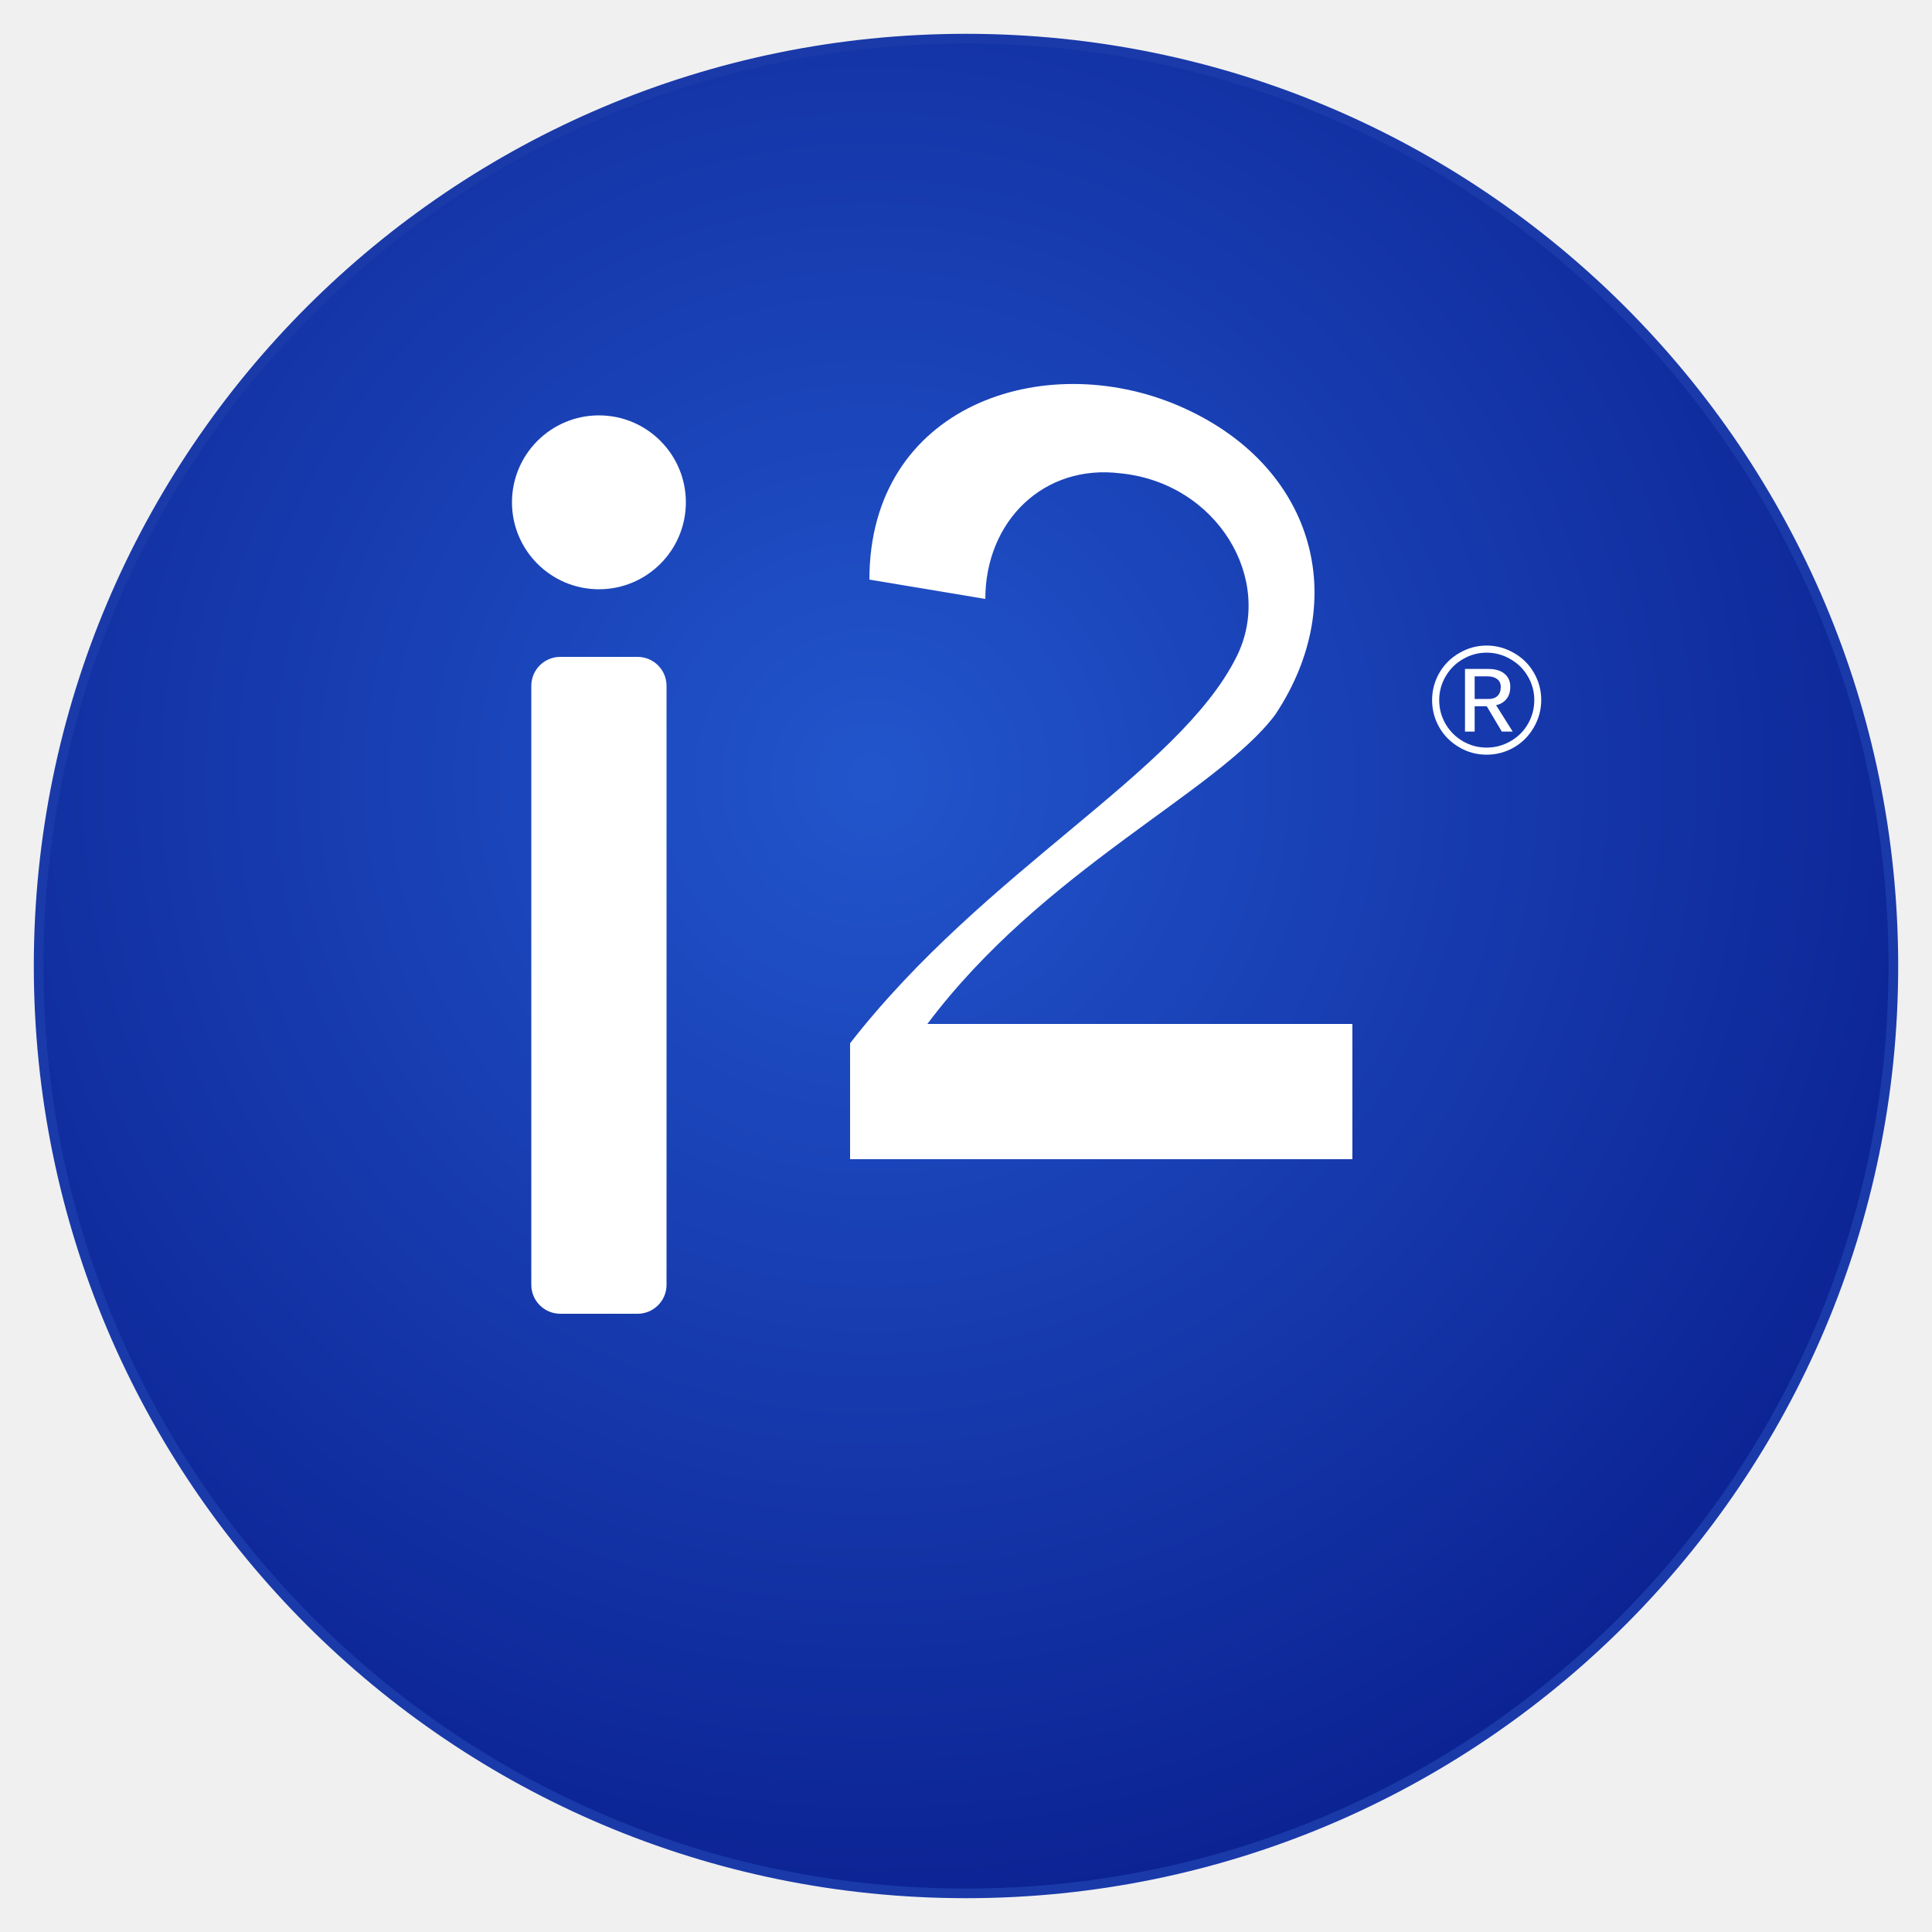
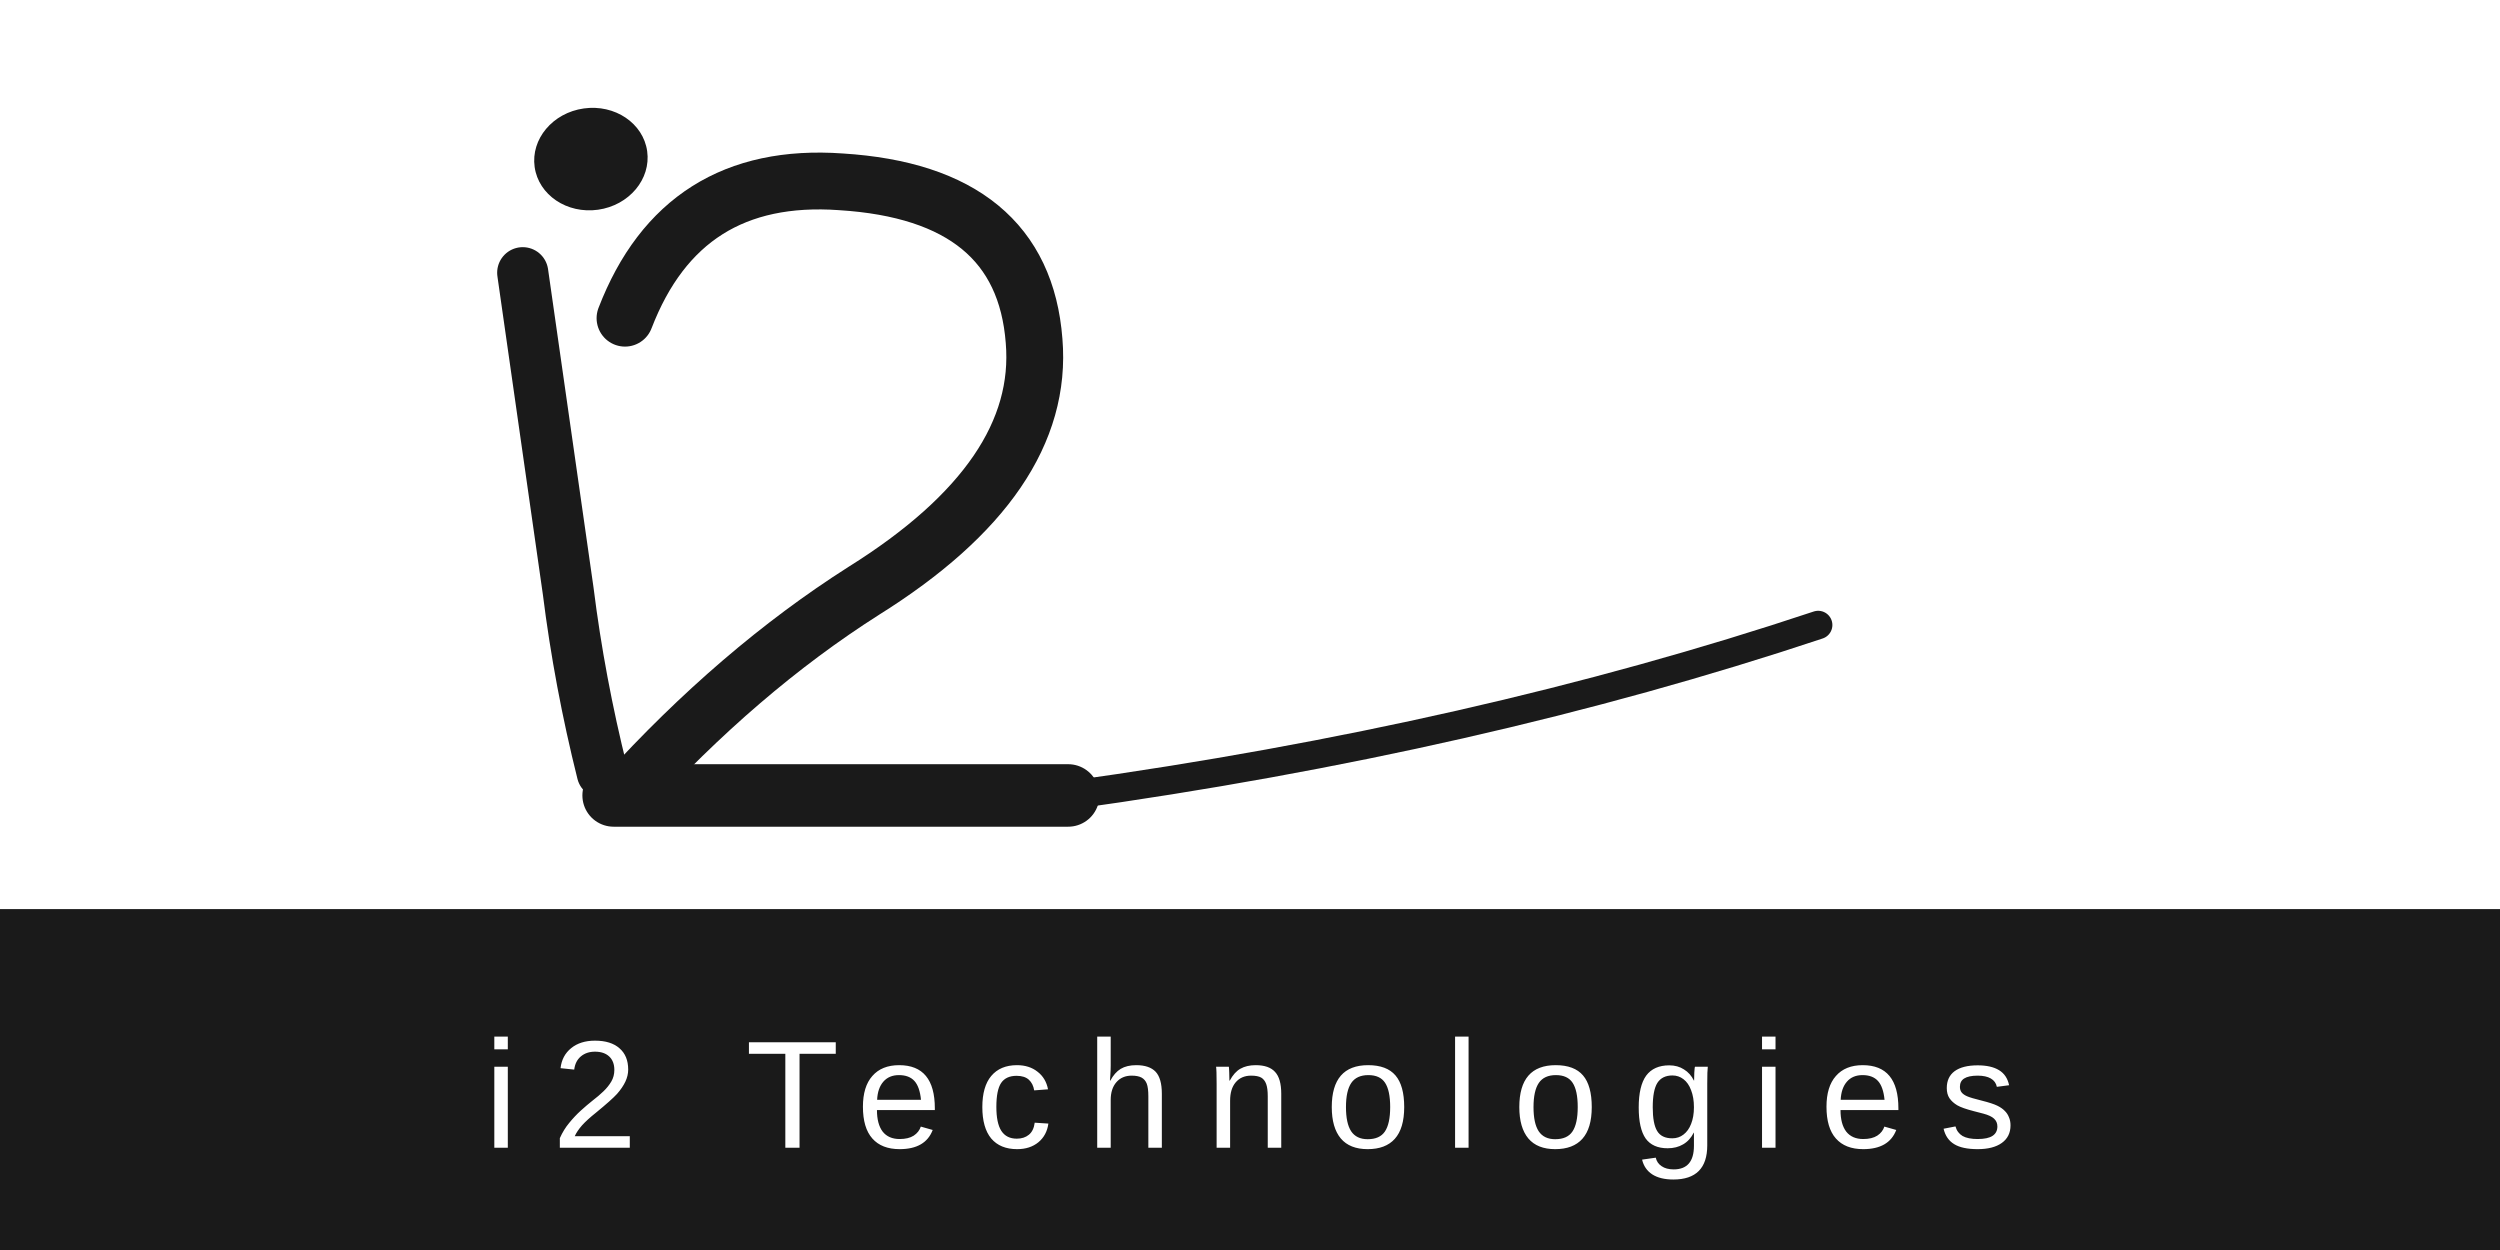
- <svg xmlns="http://www.w3.org/2000/svg" viewBox="0 0 200 200" width="200" height="200">
-   <defs>
-     <radialGradient id="bg" cx="45%" cy="40%" r="65%">
-       <stop offset="0%" stop-color="#2255CC" />
-       <stop offset="100%" stop-color="#0A1F8F" />
-     </radialGradient>
-   </defs>
-   <circle cx="100" cy="100" r="96" fill="url(#bg)" />
-   <circle cx="100" cy="100" r="96" fill="none" stroke="#1a3aaa" stroke-width="1" />
-   <circle cx="62" cy="52" r="9" fill="white" />
-   <rect x="55" y="68" width="14" height="68" rx="3" fill="white" />
-   <path d="M90 60 C90 42 108 36 122 42 C136 48 140 62 132 74 C126 82 108 90 96 106 L140 106 L140 120 L88 120 L88 108 C102 90 122 80 128 68 C132 60 126 50 116 49 C108 48 102 54 102 62 Z" fill="white" />
-   <text x="148" y="78" font-family="Arial, sans-serif" font-size="16" fill="white" font-weight="normal">®</text>
+ <svg xmlns="http://www.w3.org/2000/svg" viewBox="0 0 220 110" width="220" height="110">
+   <rect width="220" height="110" fill="white" />
+   <ellipse cx="52" cy="14" rx="5" ry="4.5" fill="#1a1a1a" transform="rotate(-8,52,14)" />
+   <path d="M46 24 Q48 38 50 52 Q51 60 53 68" stroke="#1a1a1a" stroke-width="4.5" fill="none" stroke-linecap="round" stroke-linejoin="round" />
+   <path d="M55 28 Q60 15 74 16 Q90 17 91 30 Q92 42 76 52 Q65 59 55 70 L93 70" stroke="#1a1a1a" stroke-width="5" fill="none" stroke-linecap="round" stroke-linejoin="round" />
+   <path d="M54 70 L94 70" stroke="#1a1a1a" stroke-width="5.5" fill="none" stroke-linecap="round" />
+   <path d="M94 70 Q130 65 160 55" stroke="#1a1a1a" stroke-width="2.5" fill="none" stroke-linecap="round" />
+   <rect x="0" y="80" width="220" height="30" fill="#1a1a1a" />
+   <text x="110" y="101" font-family="'Arial Narrow', Arial, sans-serif" font-size="13.5" font-weight="400" fill="white" text-anchor="middle" letter-spacing="3">i2 Technologies</text>
</svg>
